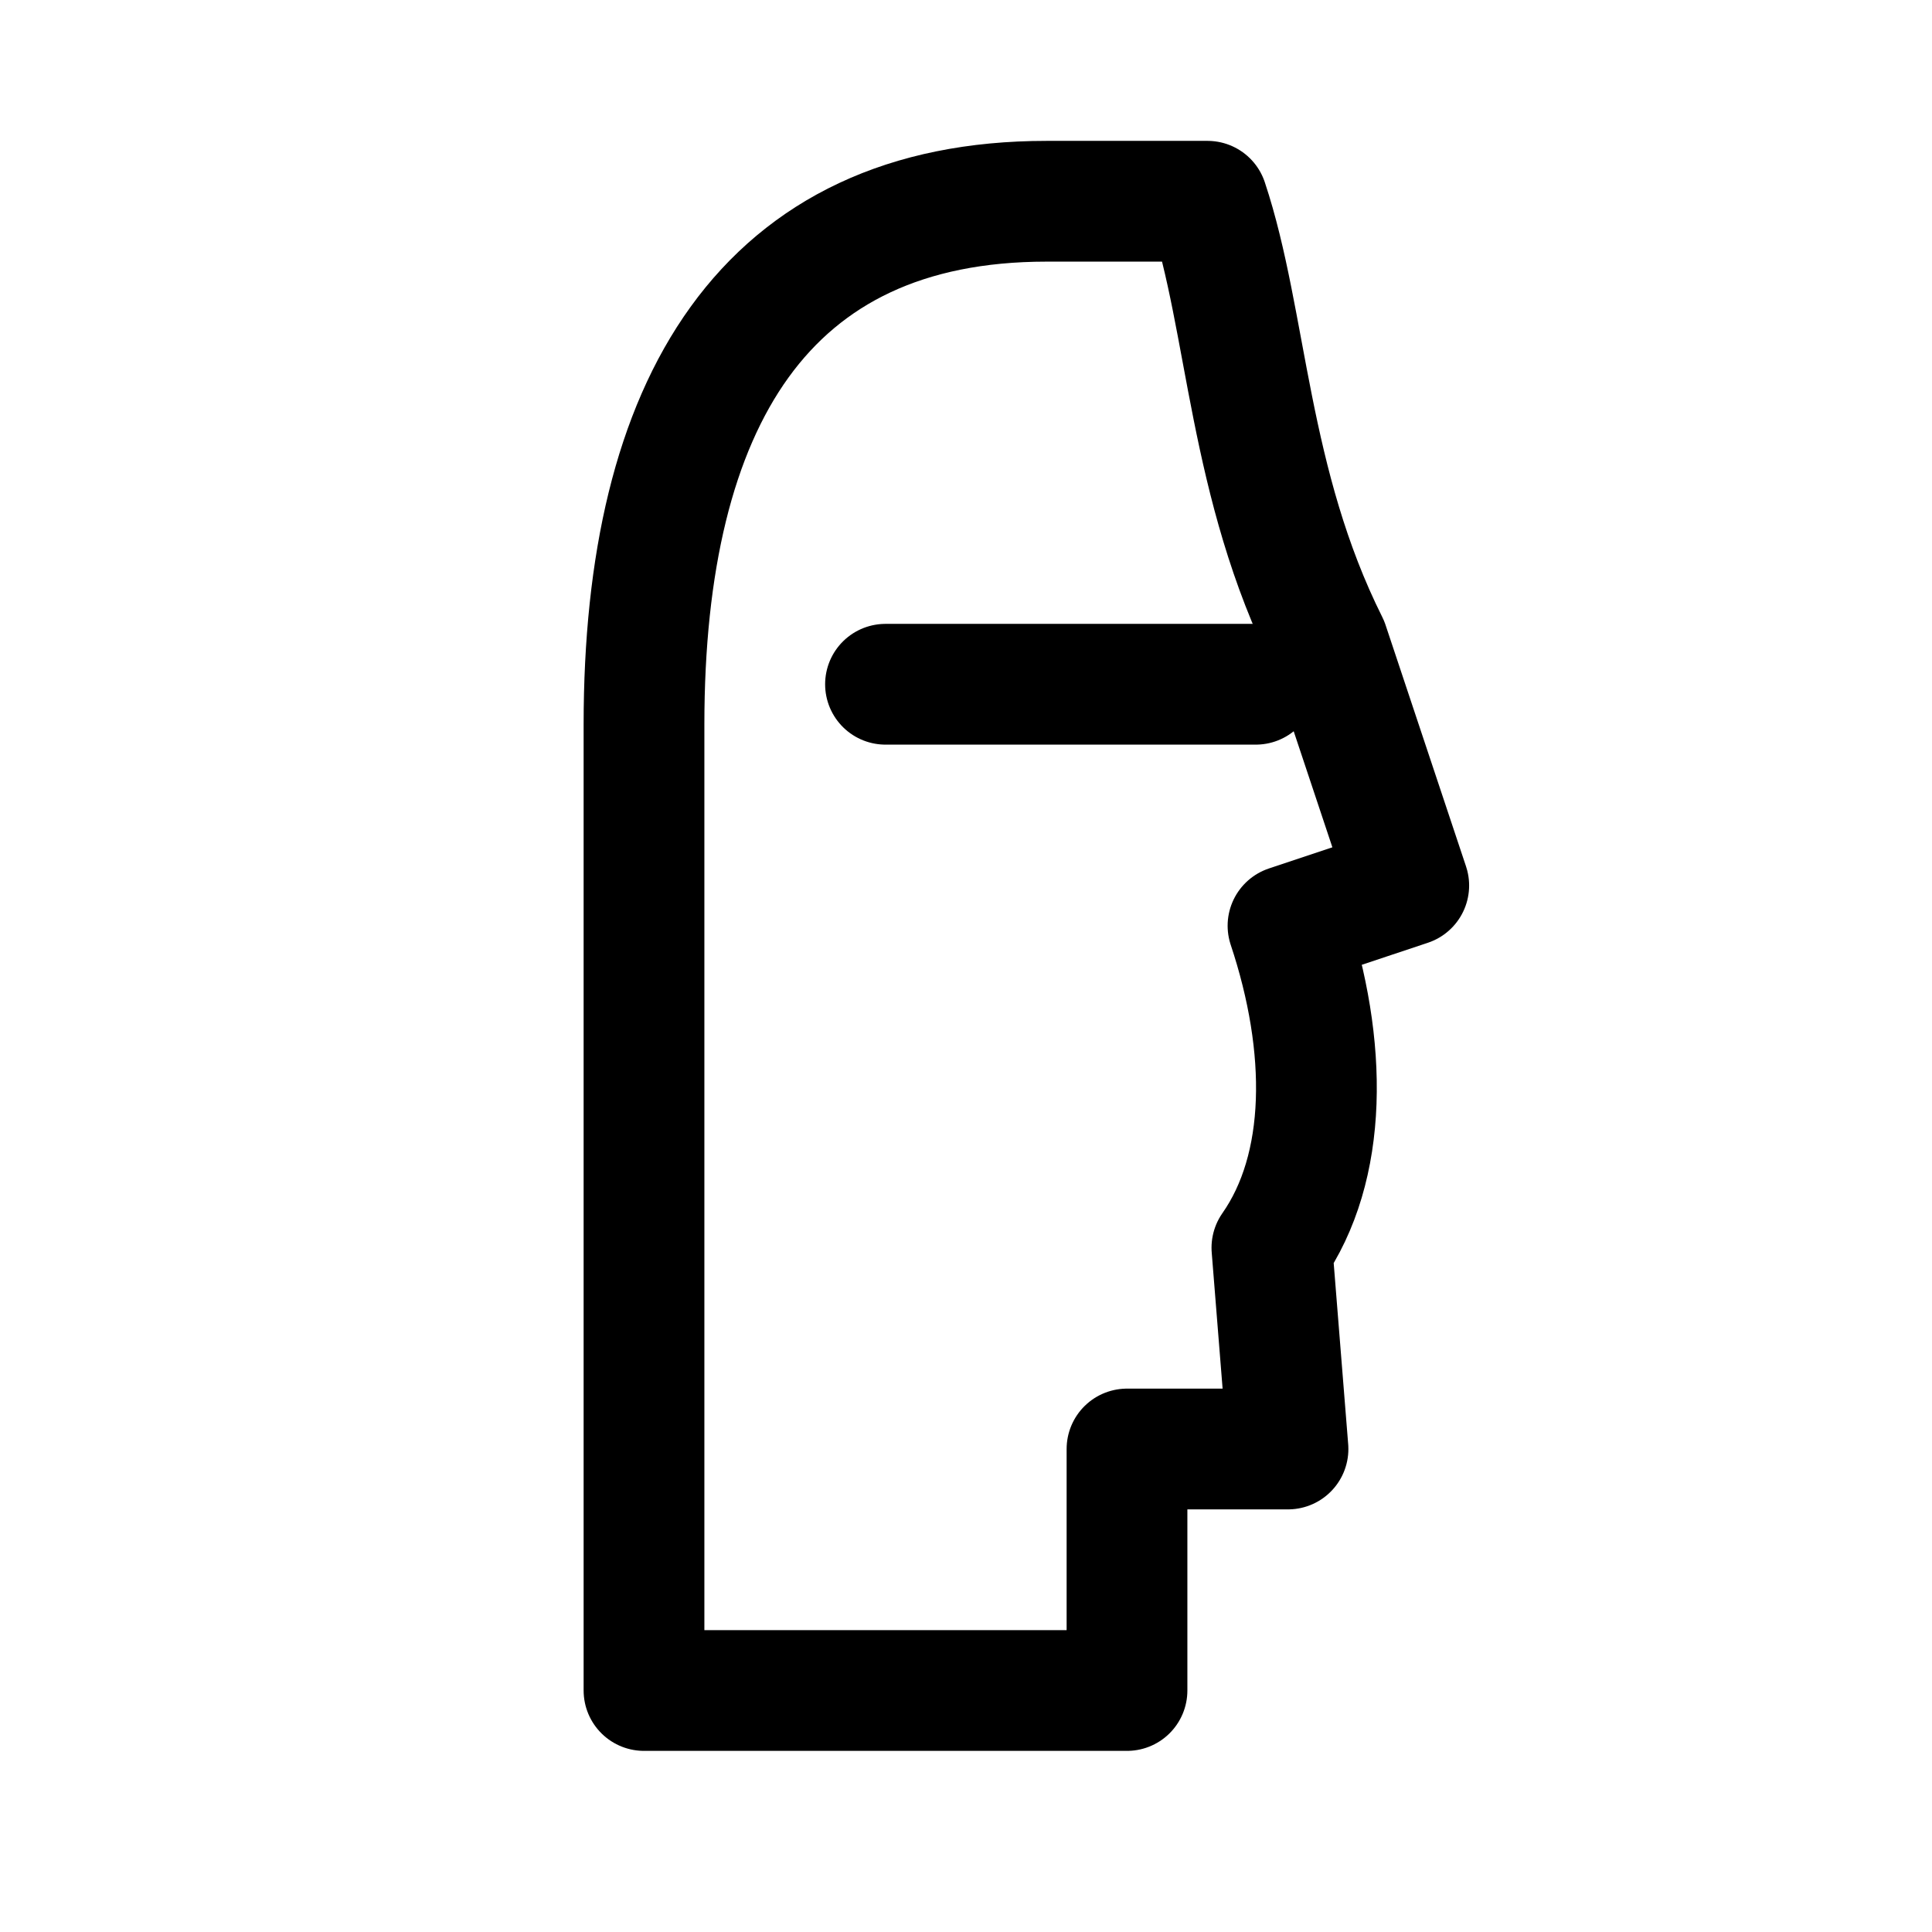
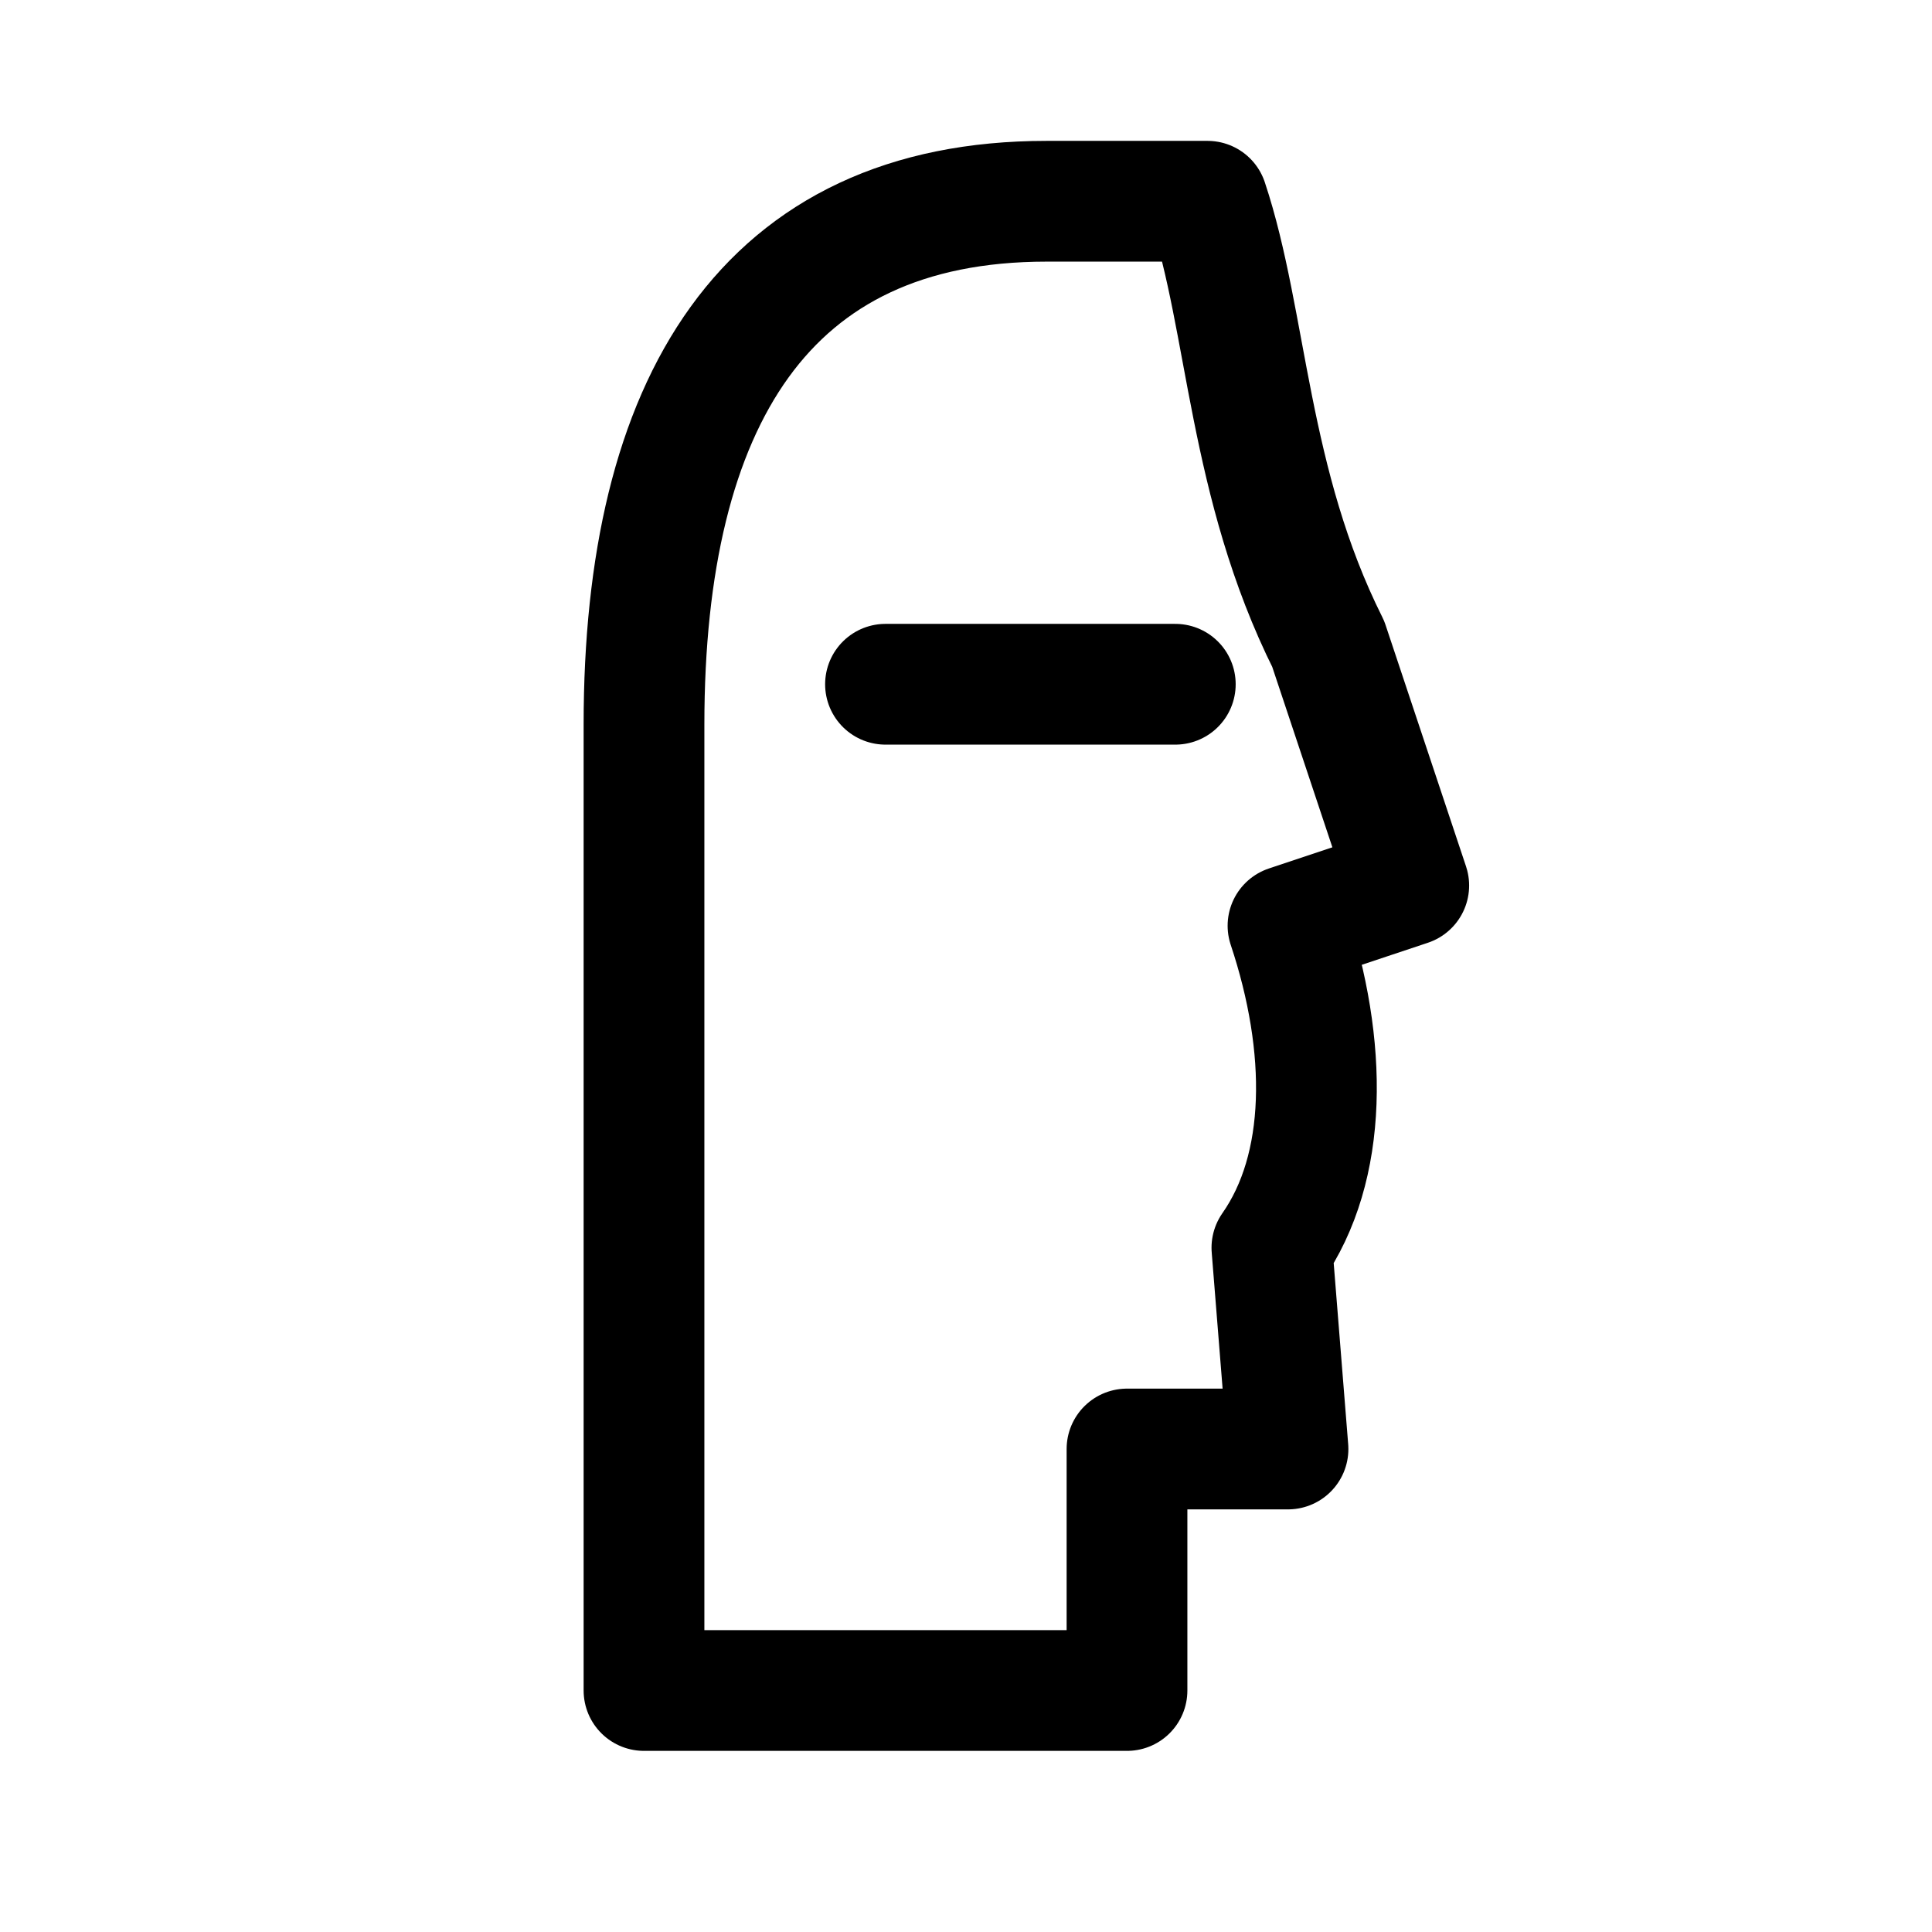
<svg xmlns="http://www.w3.org/2000/svg" viewBox="0 0 24 24" class="rg-icon" fill="none" stroke="currentColor" stroke-width="1.5" stroke-linecap="round" stroke-linejoin="round" role="img" aria-label="Statue">
  <path class="shape" d="M8 21V9c0-4 1.5-6.5 5-6.5h2c.5 1.5.5 3.5 1.5 5.5l1 3-1.5.5c.5 1.5.5 3-.2 4l.2 2.5h-2v3Z" />
-   <path class="detail" d="M11 8.5h4.6" />
+   <path class="detail" d="M11 8.5h3.6" />
</svg>
